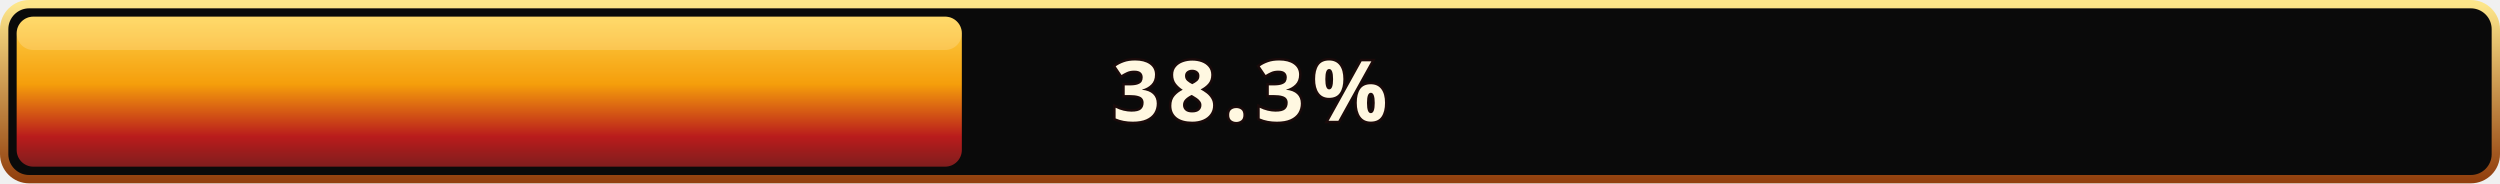
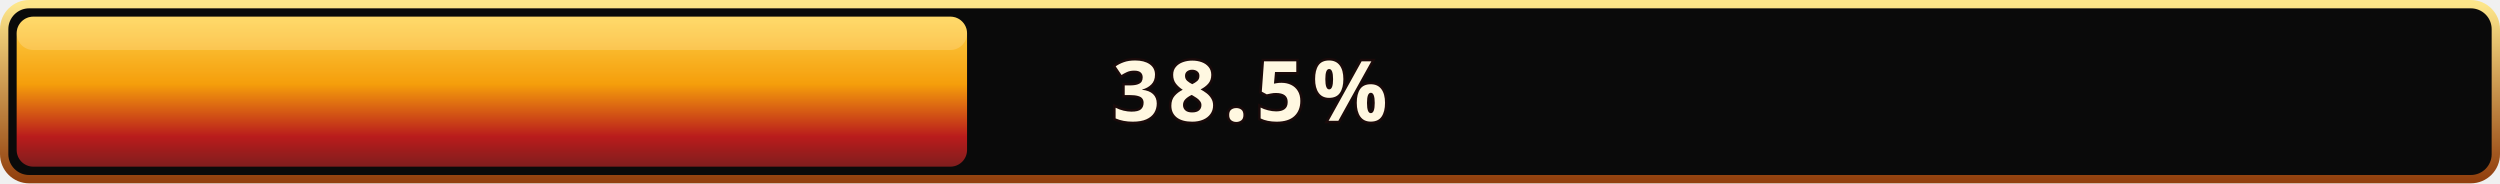
- <svg xmlns="http://www.w3.org/2000/svg" width="600" height="44" viewBox="0 0 600 44" role="img" aria-label="Progress 38.3%">
+ <svg xmlns="http://www.w3.org/2000/svg" width="600" height="44" viewBox="0 0 600 44" role="img" aria-label="Progress 38.5%">
  <defs>
    <linearGradient id="fillGrad" x1="0" y1="0" x2="0" y2="1">
      <stop offset="0%" stop-color="#ffd24a" />
      <stop offset="45%" stop-color="#f59e0b" />
      <stop offset="80%" stop-color="#b91c1c" />
      <stop offset="100%" stop-color="#7f1d1d" />
    </linearGradient>
    <linearGradient id="borderGrad" x1="0" y1="0" x2="0" y2="1">
      <stop offset="0%" stop-color="#fde68a" />
      <stop offset="100%" stop-color="#92400e" />
    </linearGradient>
  </defs>
  <rect x="1" y="1" width="598" height="42" rx="6" ry="6" fill="#0a0a0a" stroke="url(#borderGrad)" stroke-width="2" />
-   <rect x="4" y="4" width="226.84" height="36" rx="4" ry="4" fill="url(#fillGrad)" />
-   <rect x="4" y="4" width="226.84" height="8" rx="4" ry="4" fill="#ffffff" opacity="0.18" />
+   <rect x="4" y="4" width="228.09" height="36" rx="4" ry="4" fill="url(#fillGrad)" />
+   <rect x="4" y="4" width="228.09" height="8" rx="4" ry="4" fill="#ffffff" opacity="0.18" />
  <text x="300" y="29" font-family="Impact, 'Arial Black', sans-serif" font-size="20" font-weight="900" text-anchor="middle" fill="#fff8e1" stroke="#1a0a0a" stroke-width="1.2" paint-order="stroke fill" letter-spacing="2">
-     38.3%
+     38.5%
  </text>
</svg>
